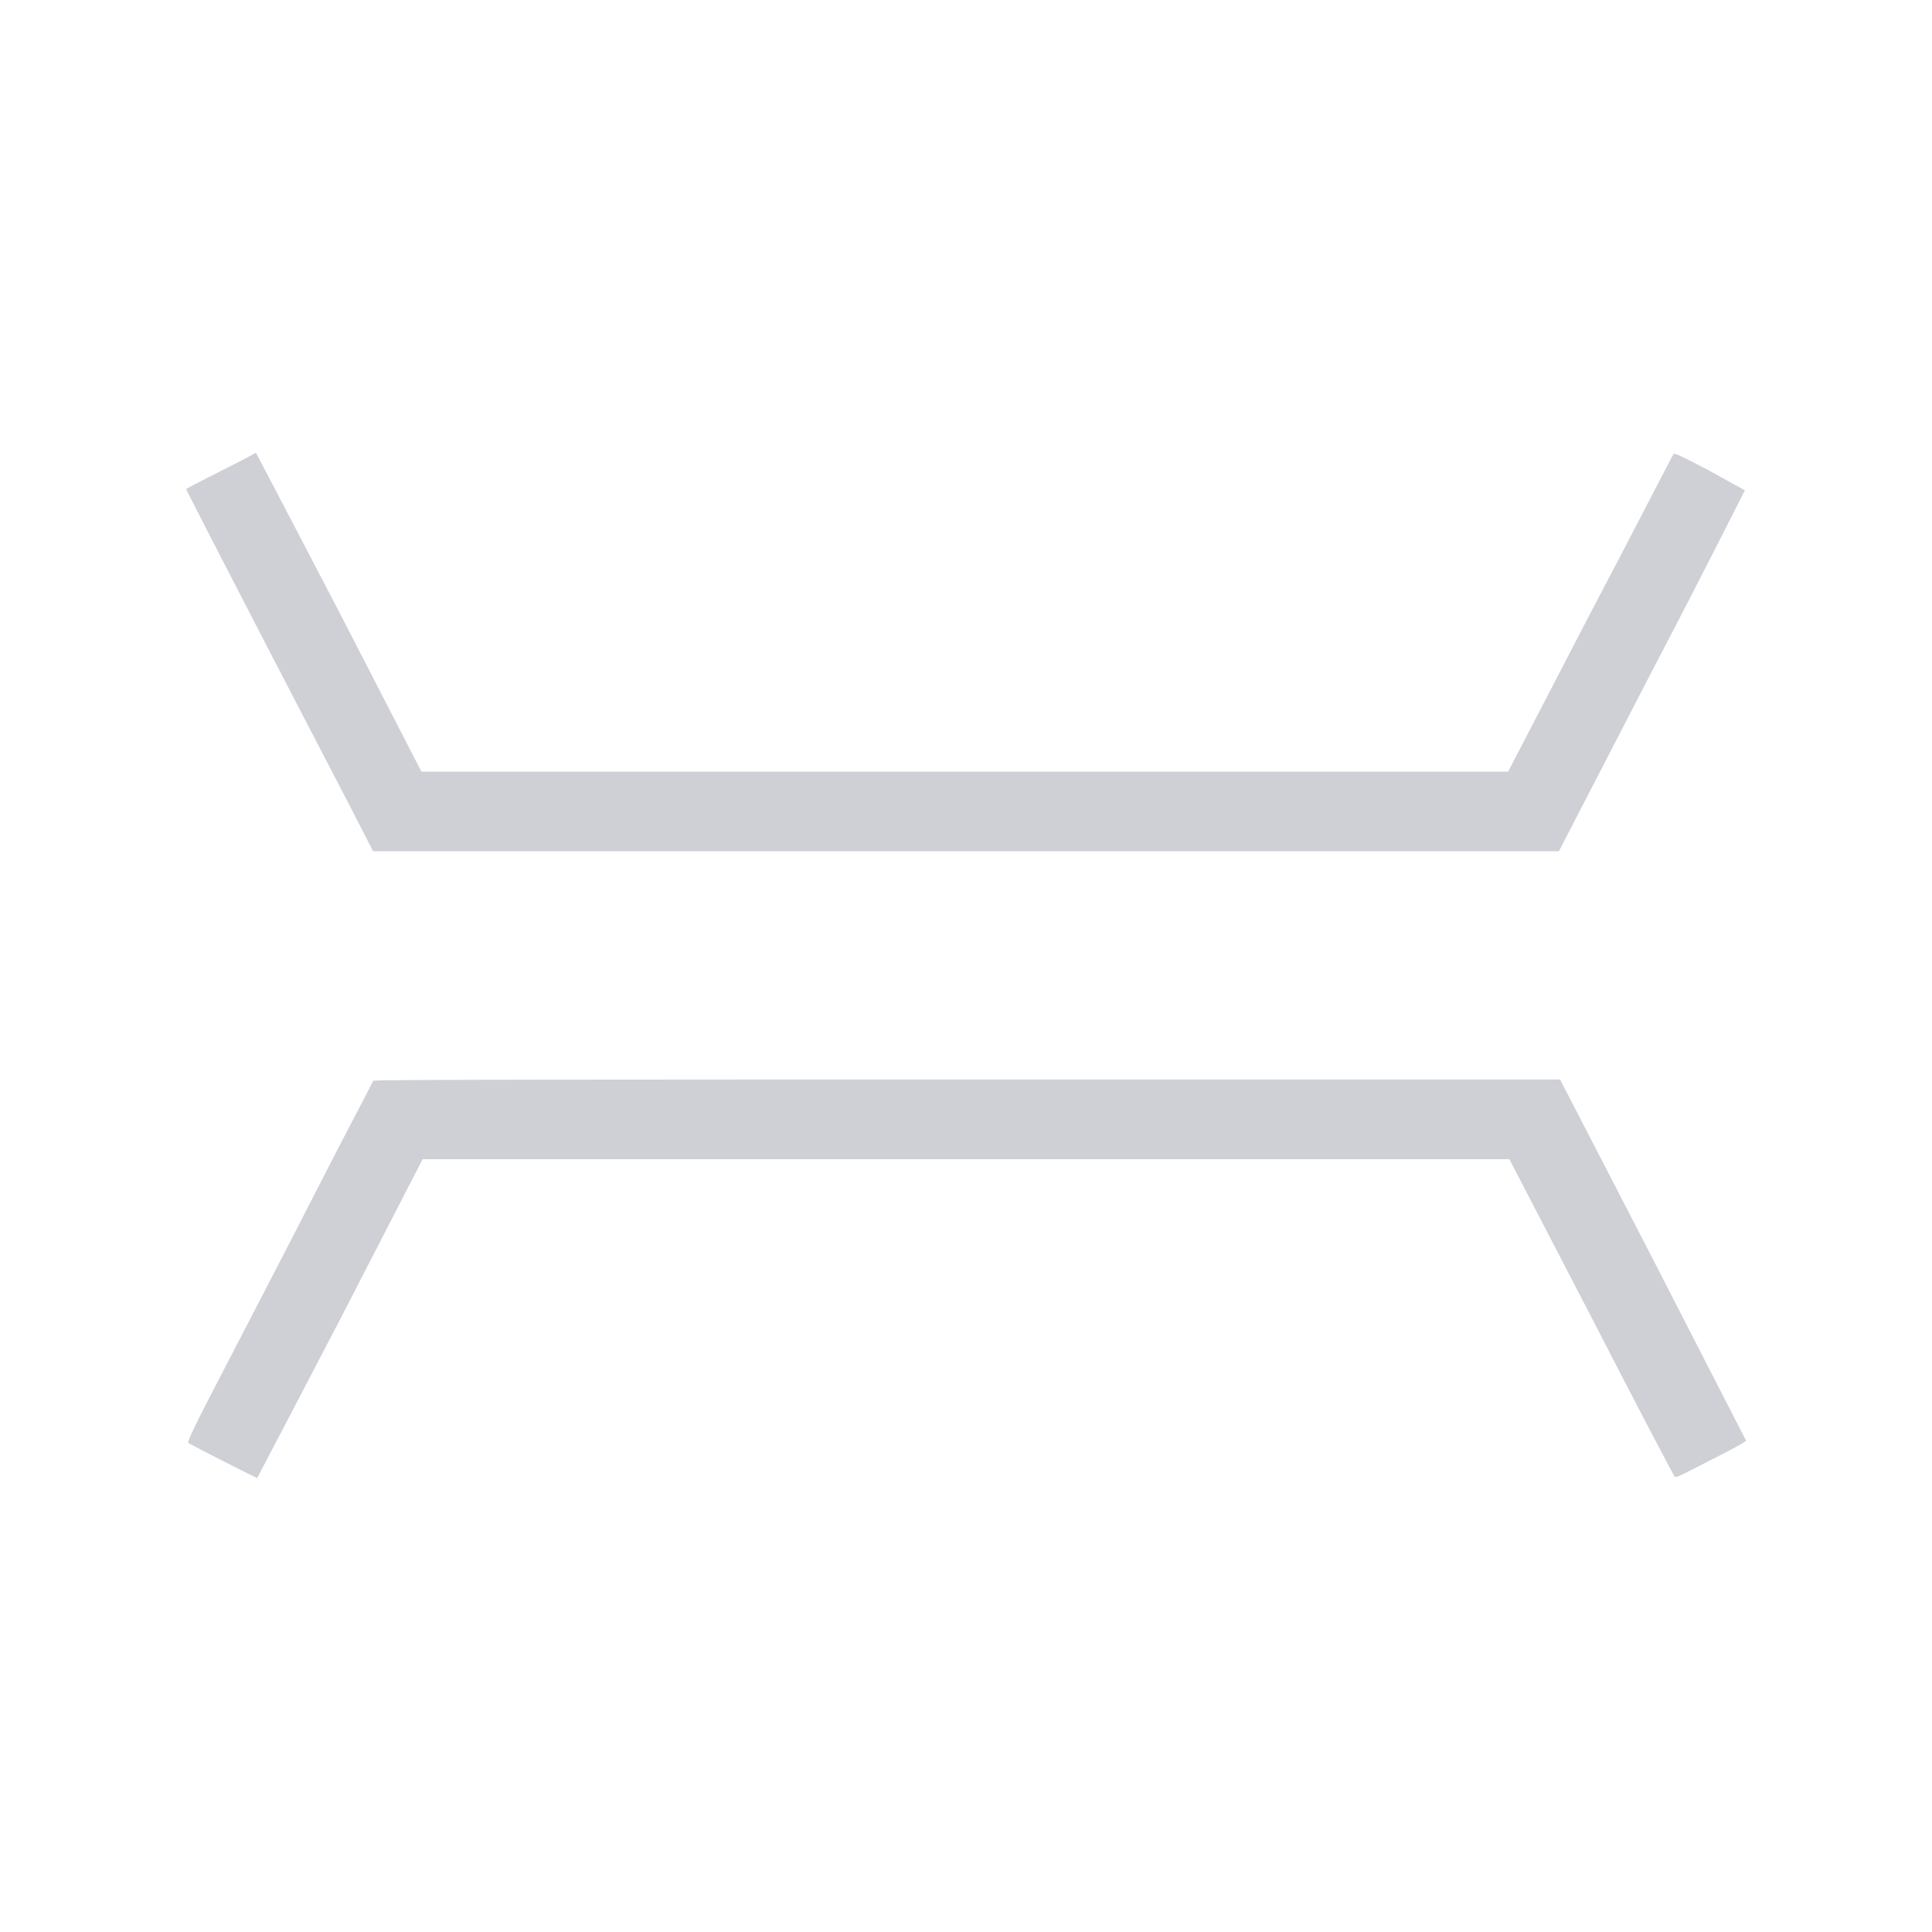
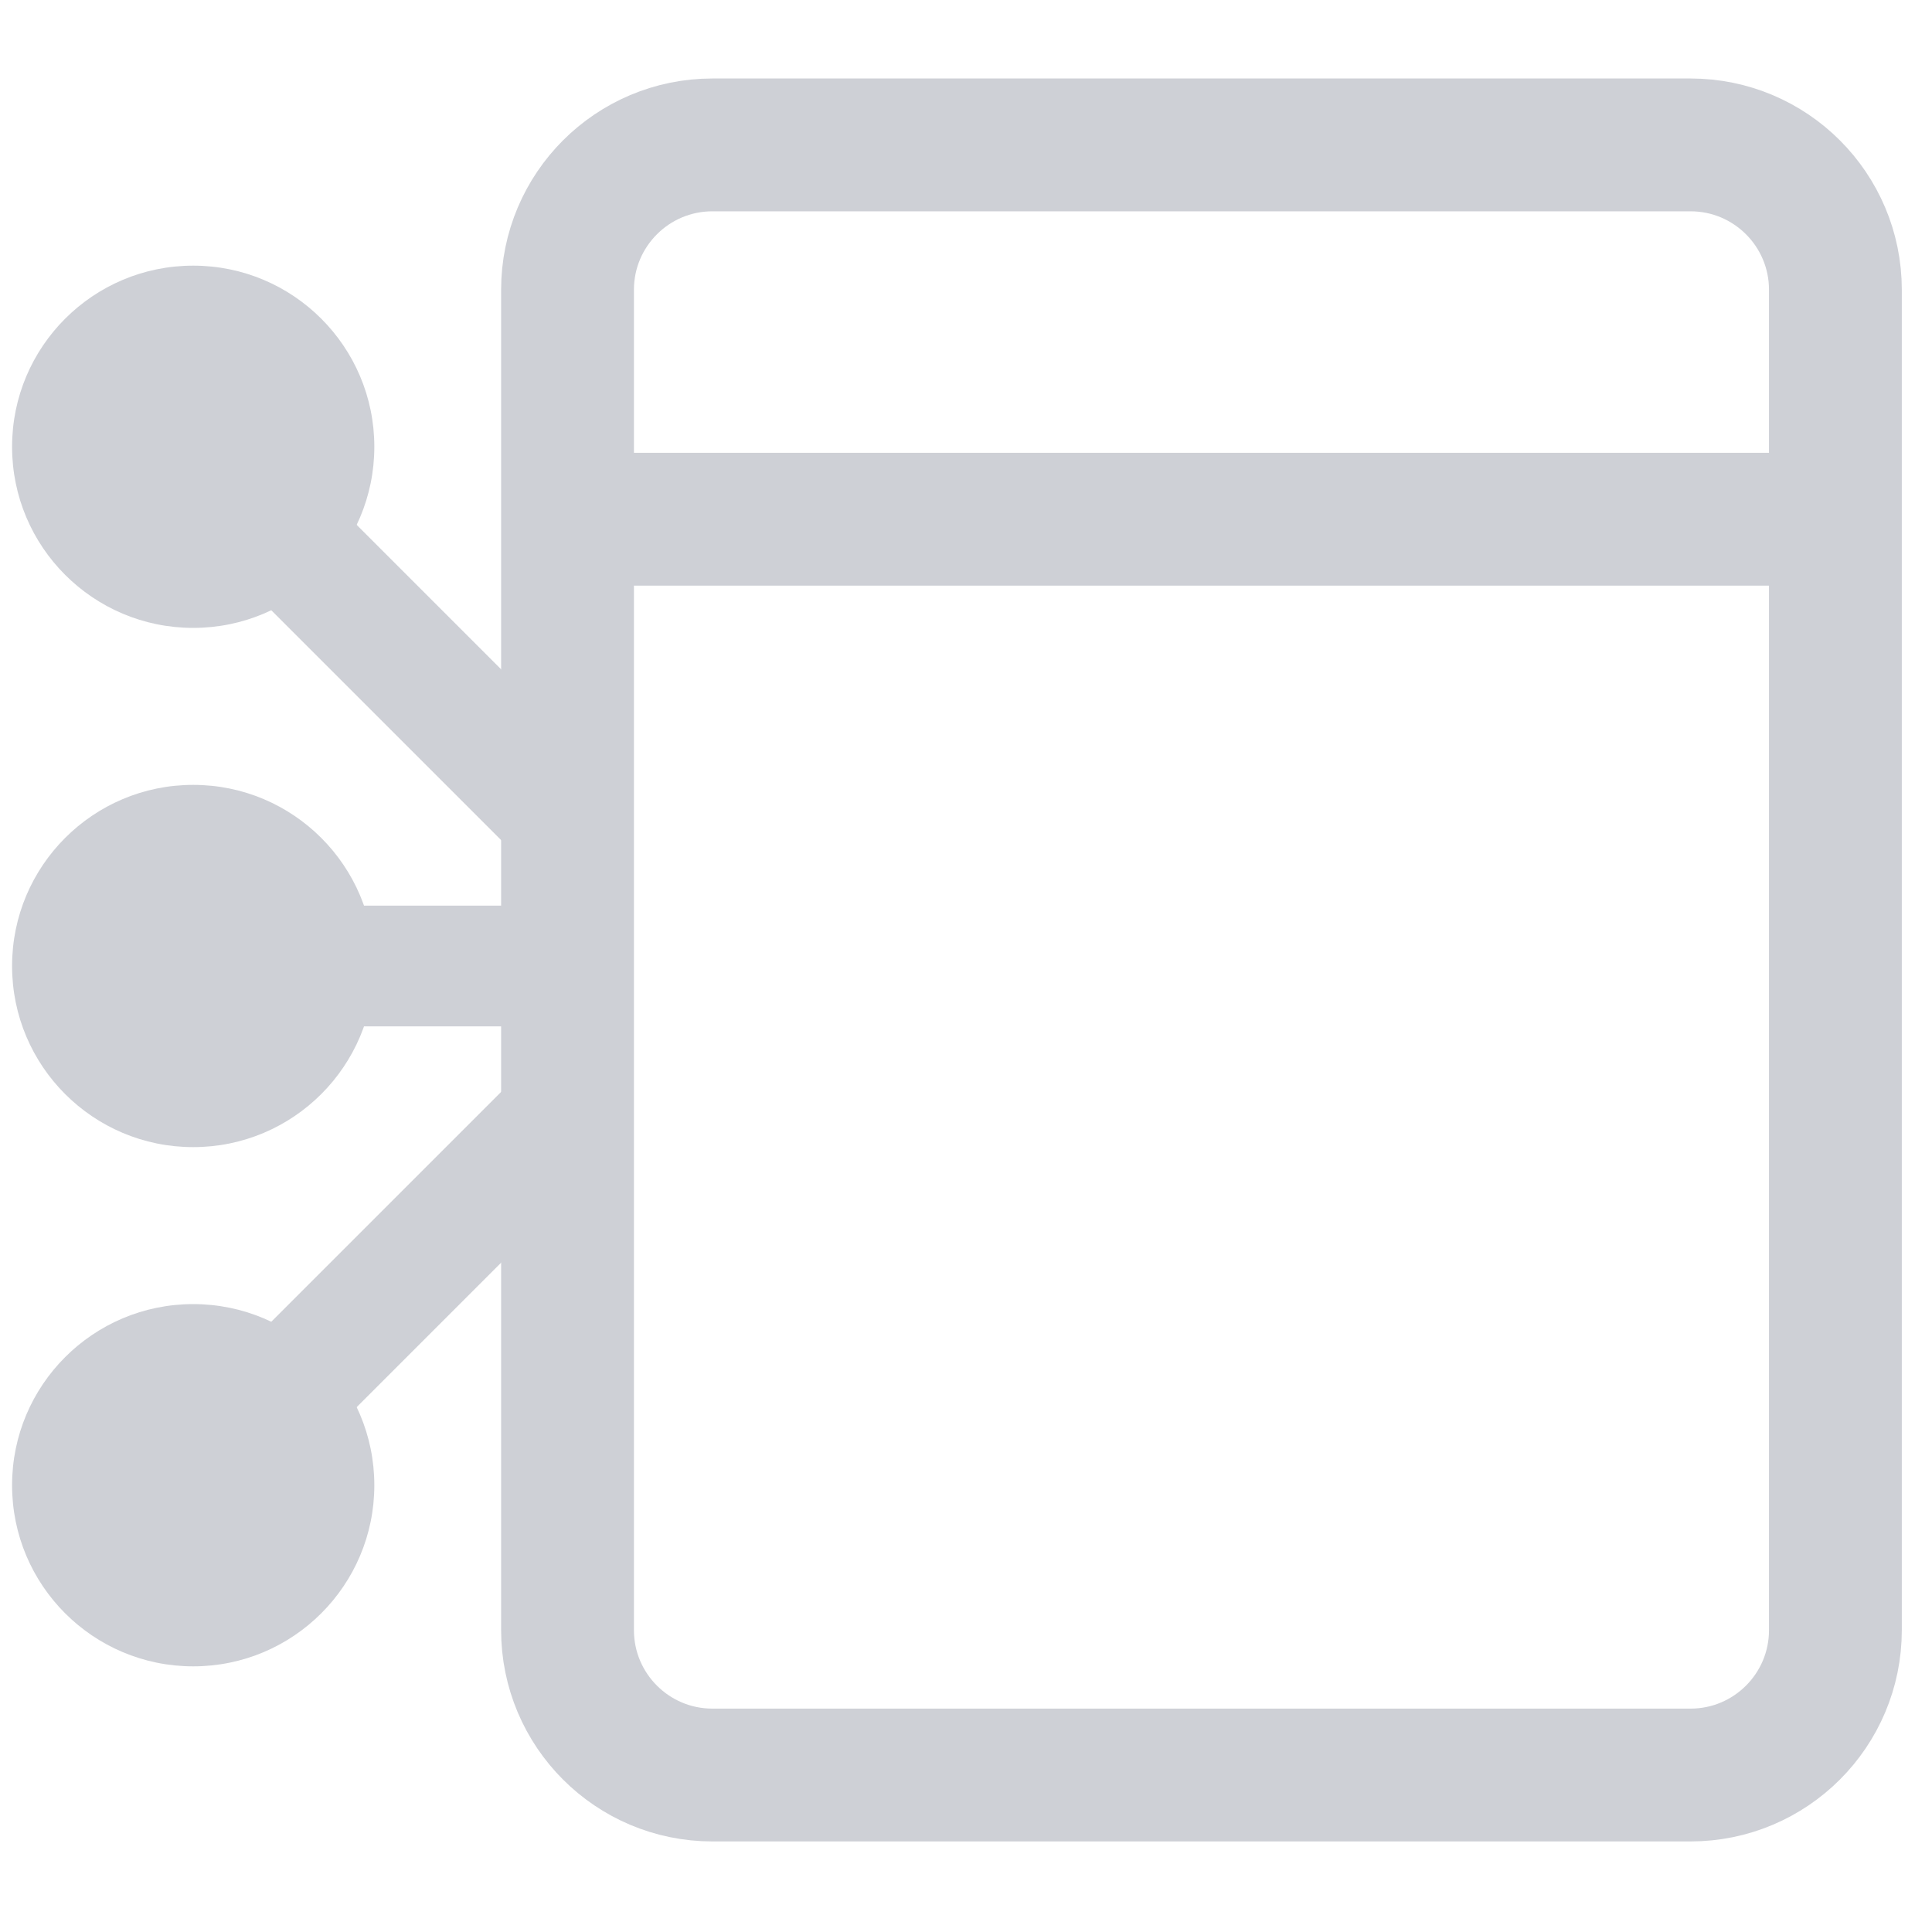
<svg xmlns="http://www.w3.org/2000/svg" width="16" height="16" viewBox="0 0 16 16" fill="none">
-   <g transform="translate(1.5,1.5) scale(1.0)">
-     <path fill="#CED0D6" d="M0.33 2.40 c-0.16 0.08 -0.29 0.15 -0.29 0.15 c-0.00 0.00 0.34 0.67 1.36 2.63 l0.19 0.37 l4.91 0.00 l4.91 0.00 l0.77 -1.49 c0.43 -0.82 0.77 -1.50 0.77 -1.50 c0.00 -0.00 -0.13 -0.07 -0.29 -0.16 c-0.23 -0.12 -0.29 -0.15 -0.30 -0.14 c-0.01 0.01 -0.31 0.60 -0.69 1.32 l-0.68 1.31 l-4.50 0.00 l-4.50 -0.00 l-0.68 -1.32 c-0.38 -0.73 -0.69 -1.32 -0.69 -1.32 c-0.00 0.00 -0.13 0.07 -0.29 0.15 z" />
-     <path fill="#CED0D6" d="M1.59 7.45 c-0.00 0.01 -0.22 0.42 -0.48 0.93 c-0.26 0.51 -0.61 1.18 -0.77 1.49 c-0.23 0.44 -0.29 0.57 -0.28 0.58 c0.03 0.02 0.56 0.29 0.57 0.29 c0.00 0.00 0.31 -0.59 0.69 -1.32 l0.68 -1.32 l4.50 -0.00 l4.50 0.00 l0.68 1.31 c0.37 0.72 0.68 1.31 0.69 1.32 c0.01 0.01 0.07 -0.02 0.30 -0.14 c0.16 -0.08 0.29 -0.15 0.29 -0.16 c-0.00 -0.00 -0.35 -0.68 -0.77 -1.50 l-0.77 -1.49 l-4.91 -0.00 c-2.70 -0.00 -4.91 0.00 -4.91 0.01 z" />
-   </g>
+   <rect x="4.7" y="1.2" width="10.5" height="13.5" rx="1.2" fill="none" stroke="#CED0D6" stroke-width="1.1" />
+   <line x1="4.7" y1="4.3" x2="15.2" y2="4.3" stroke="#CED0D6" stroke-width="1.1" />
+   <line x1="1.6" y1="3.7" x2="4.7" y2="6.8" stroke="#CED0D6" stroke-width="1" />
+   <line x1="1.6" y1="8" x2="4.7" y2="8" stroke="#CED0D6" stroke-width="1" />
+   <line x1="1.6" y1="12.3" x2="4.7" y2="9.2" stroke="#CED0D6" stroke-width="1" />
+   <circle cx="1.6" cy="3.7" r="1.5" fill="#CED0D6" />
+   <circle cx="1.6" cy="8" r="1.5" fill="#CED0D6" />
+   <circle cx="1.6" cy="12.3" r="1.5" fill="#CED0D6" />
</svg>
